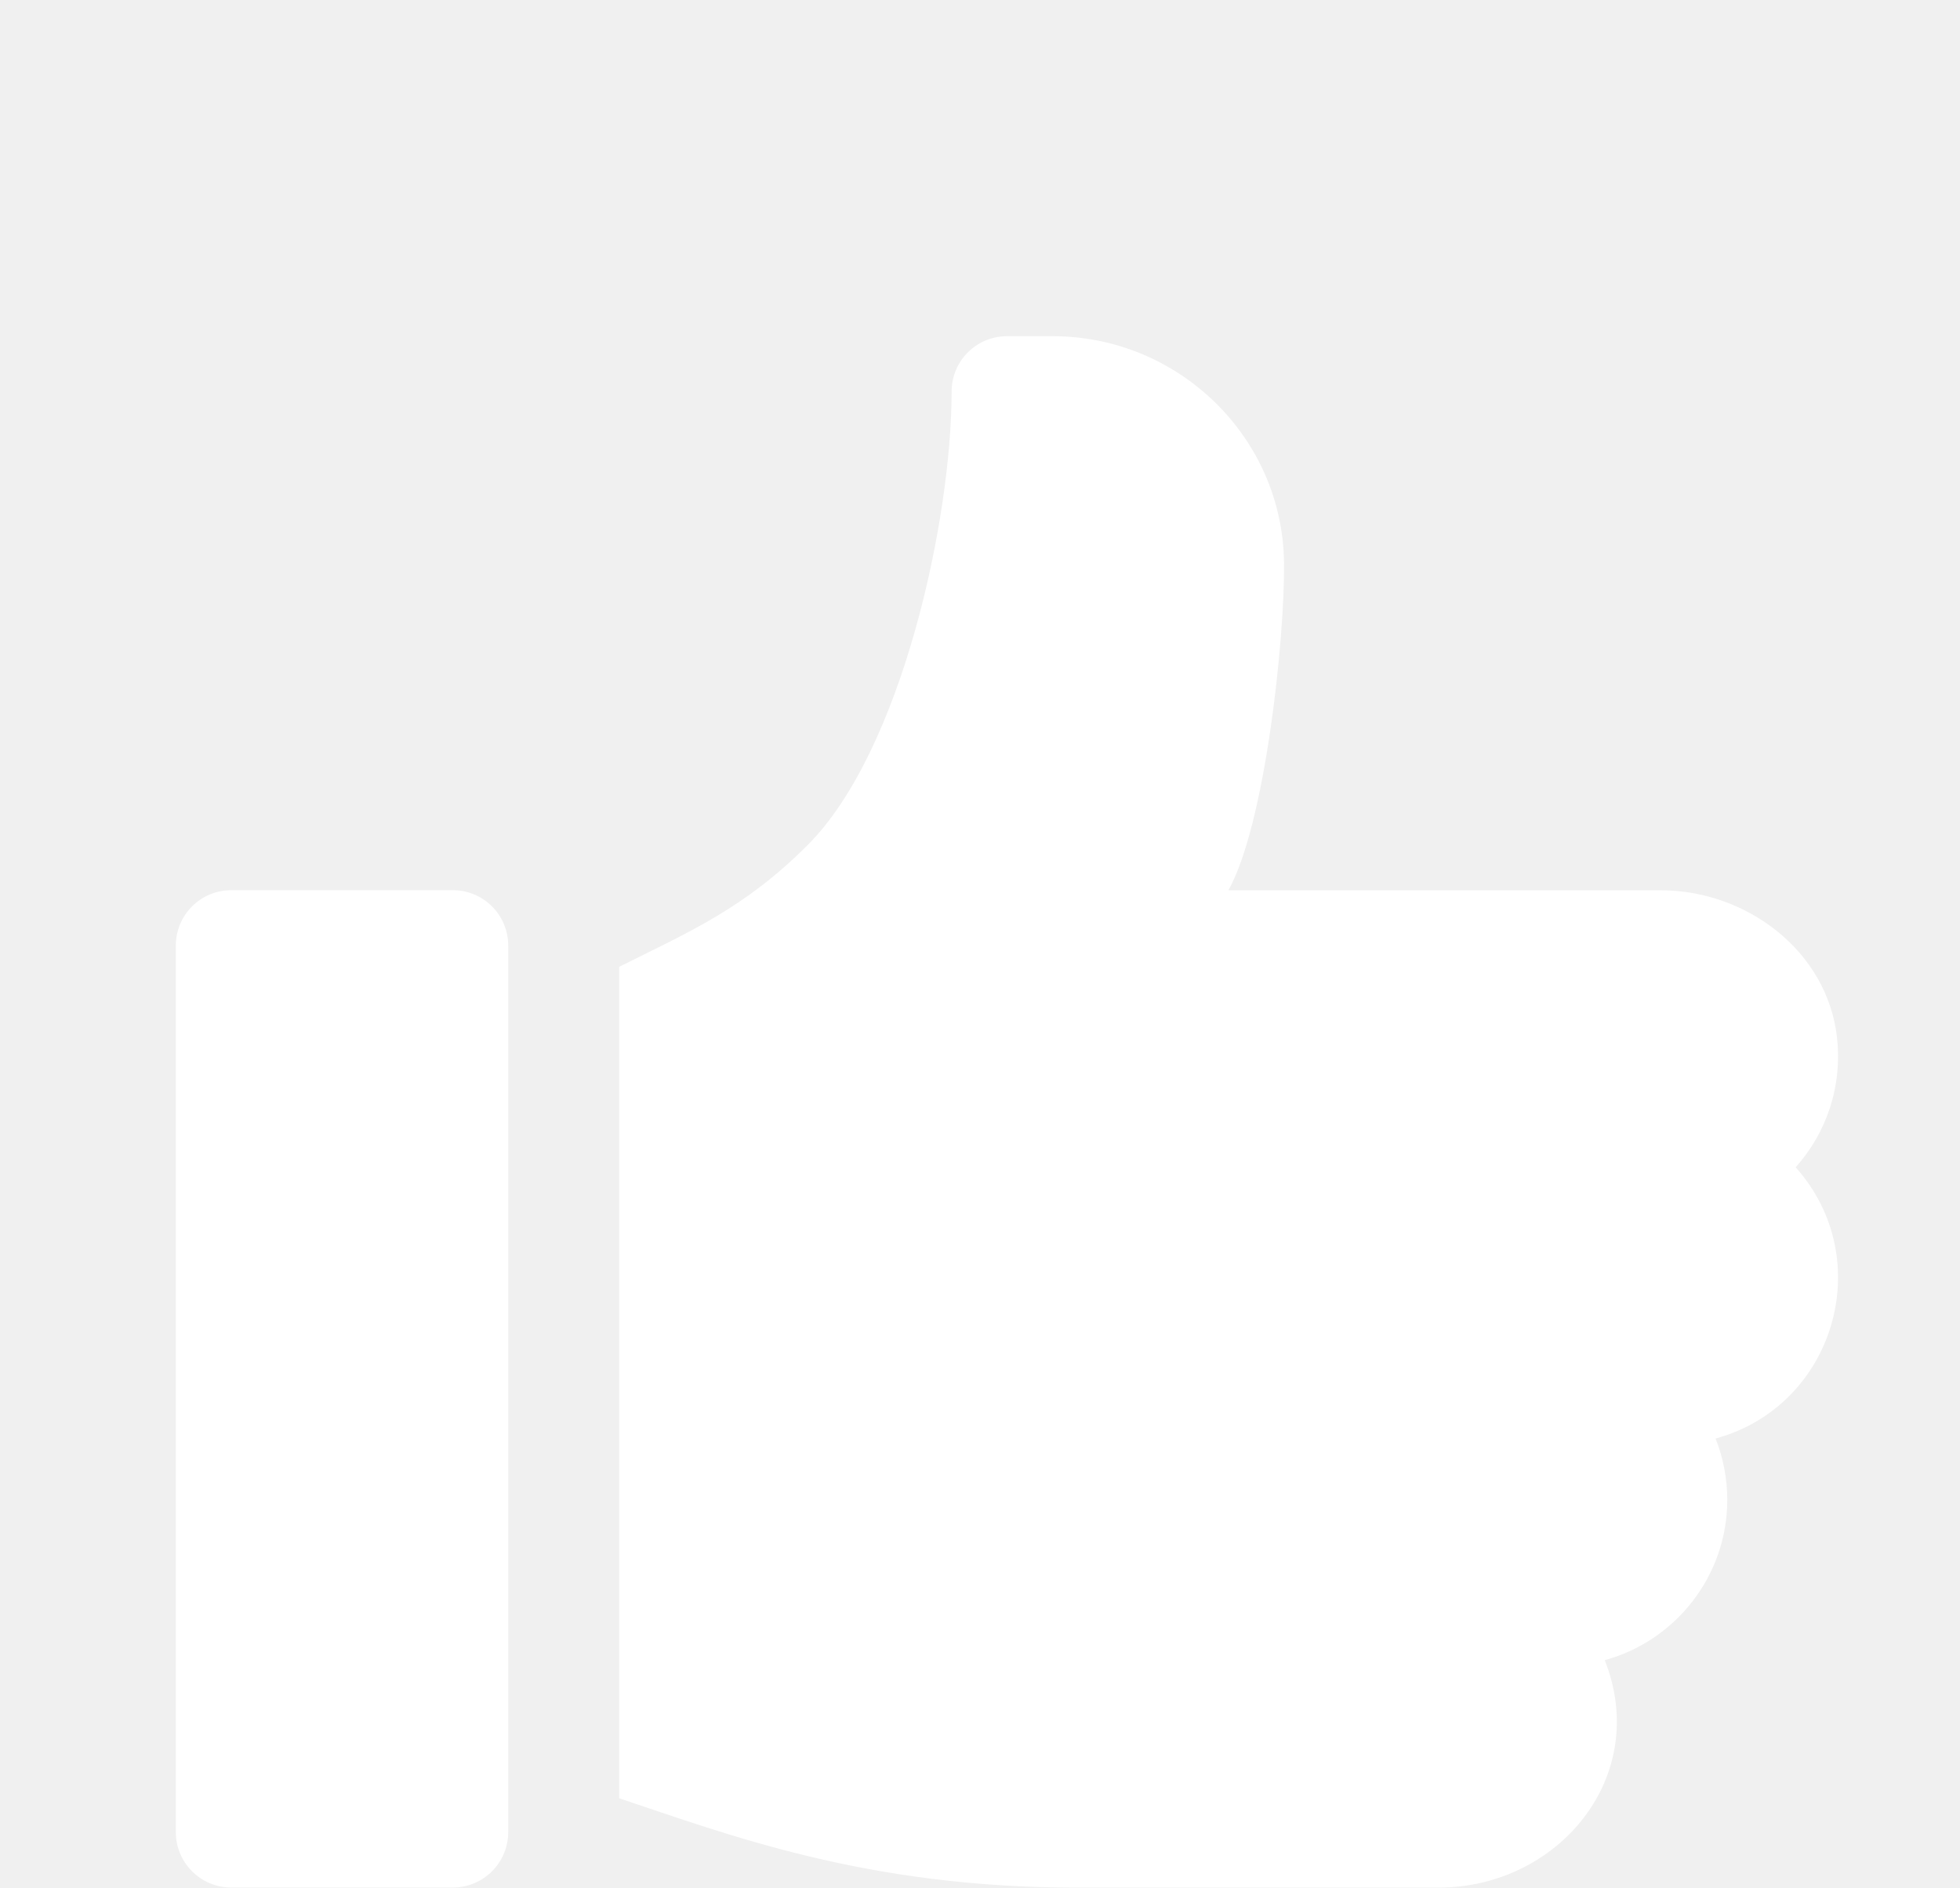
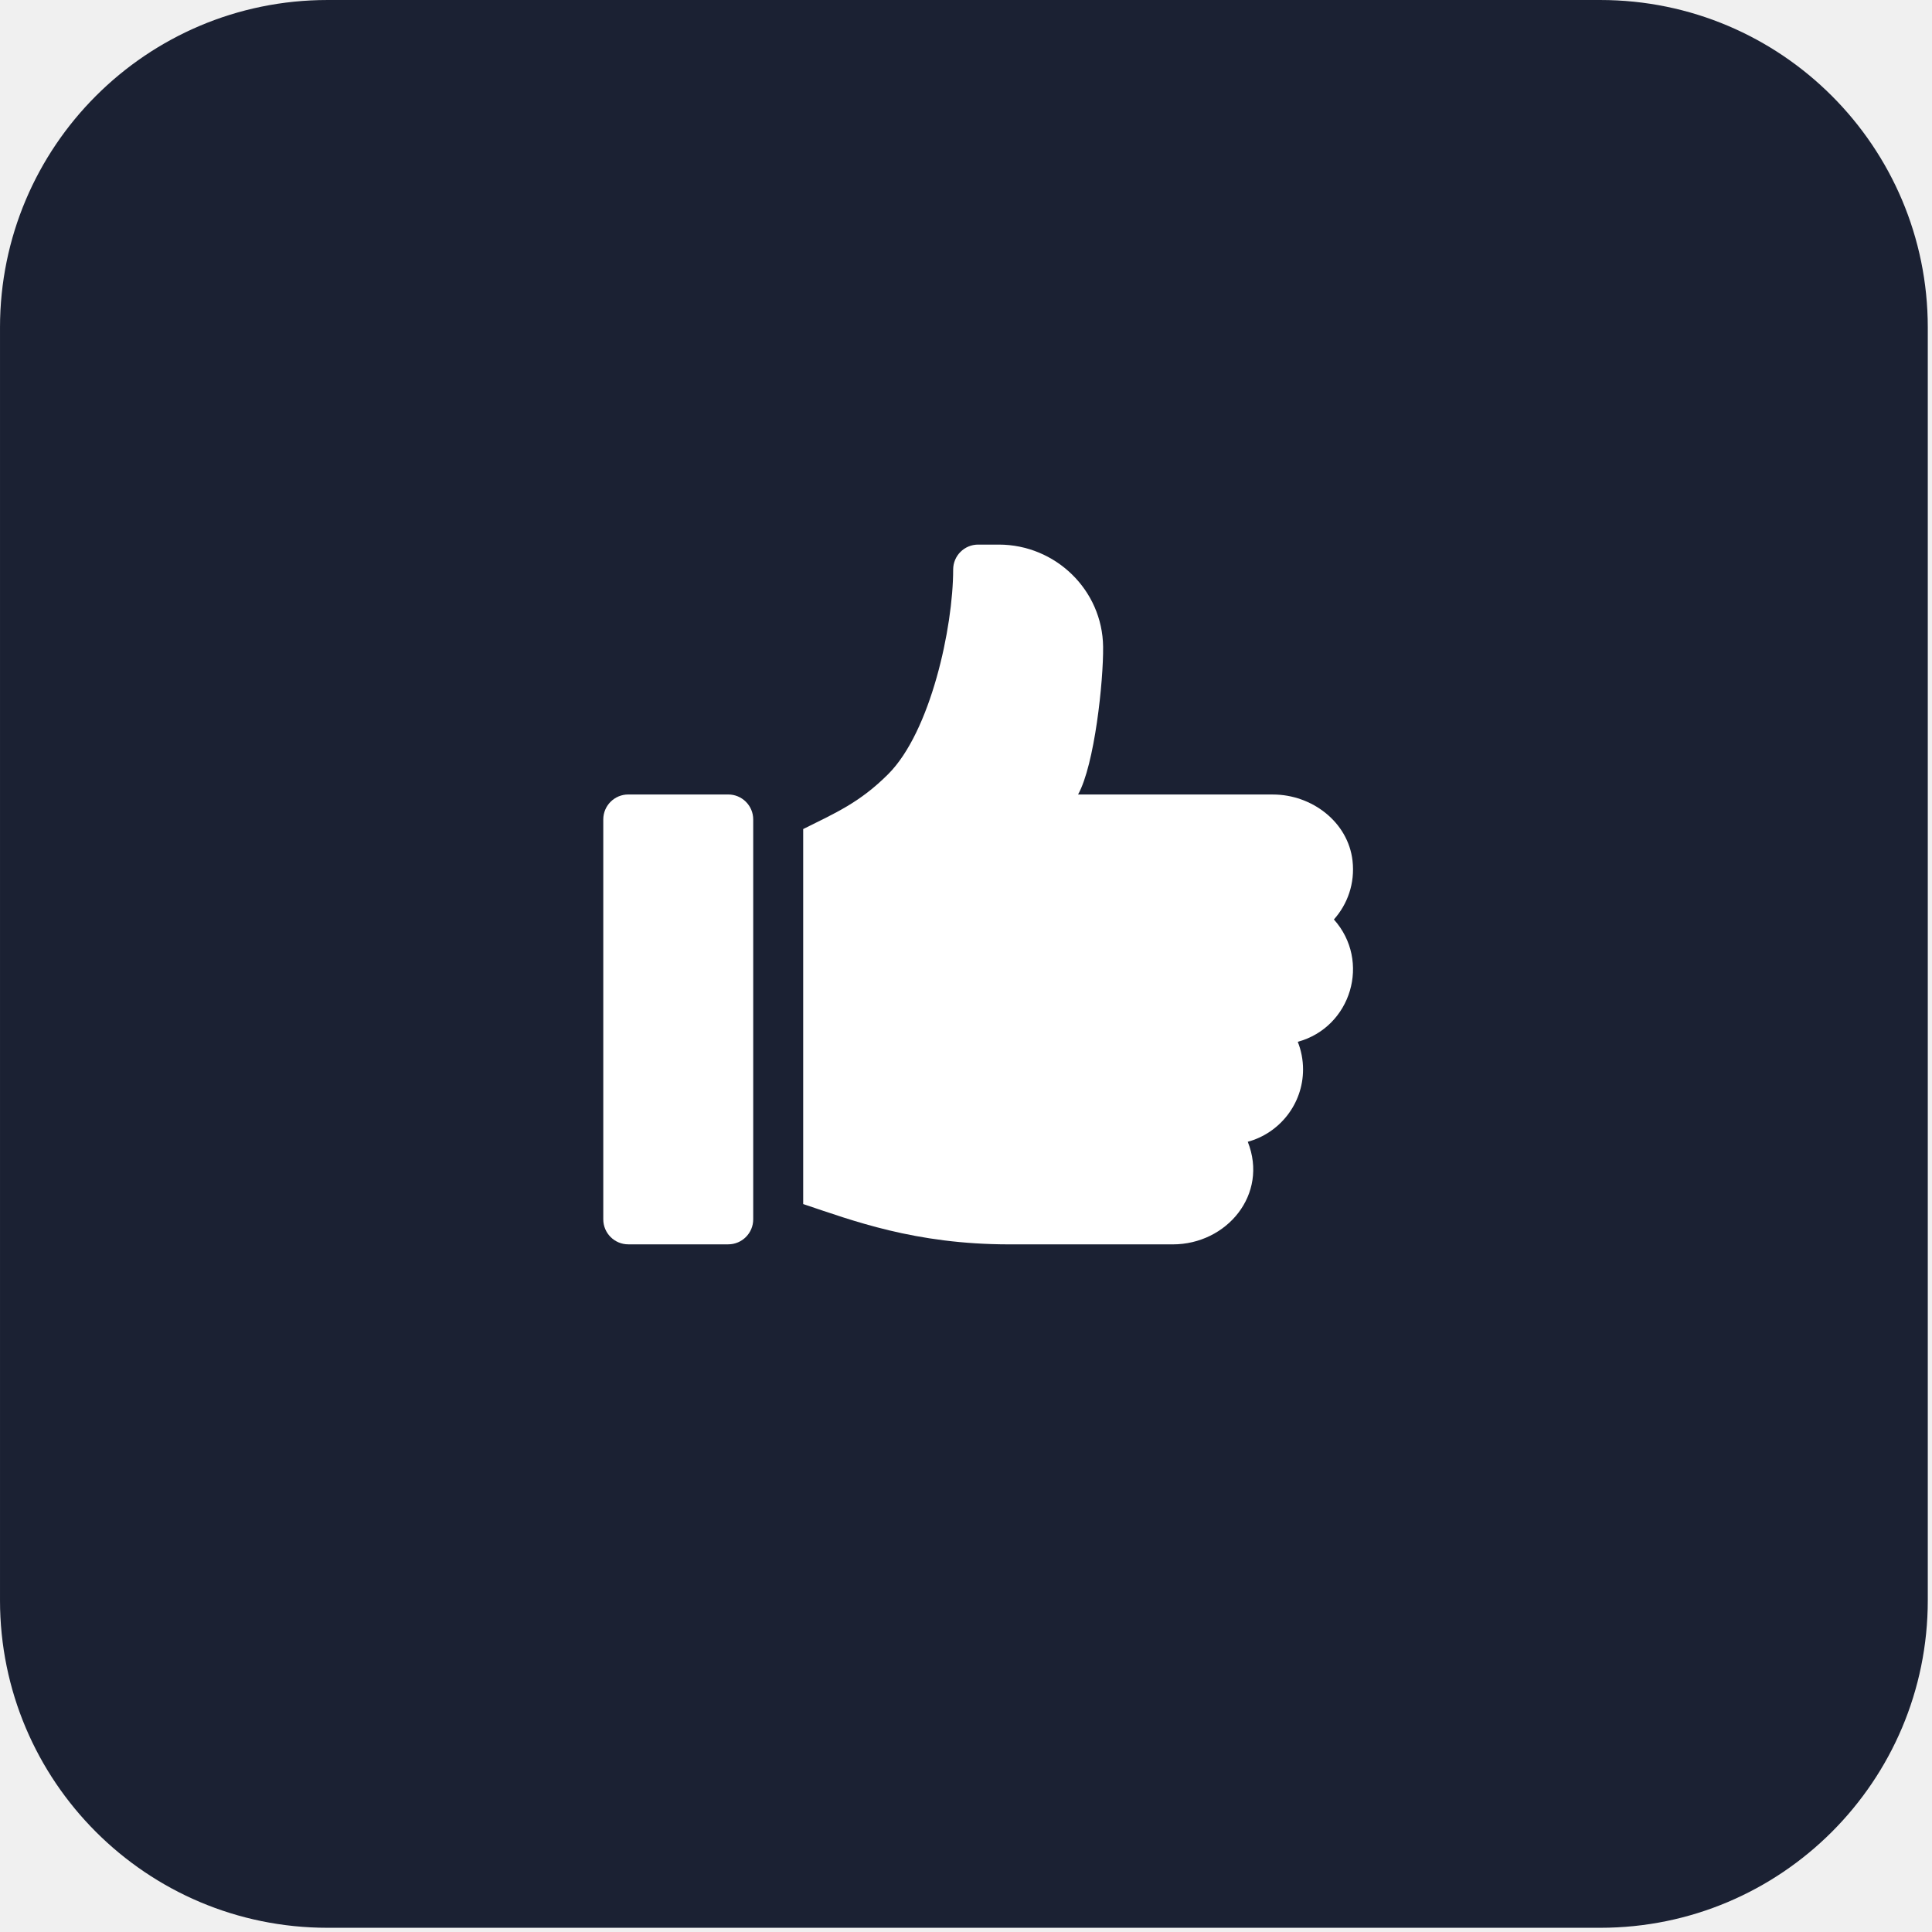
- <svg xmlns="http://www.w3.org/2000/svg" width="27" height="26" viewBox="0 0 27 26" fill="none">
-   <g clip-path="url(#clip0_1_24057)">
-     <path d="M6.238 12.262H3.185C2.764 12.262 2.422 12.603 2.422 13.025V25.236C2.422 25.658 2.764 26 3.185 26H6.238C6.659 26 7.001 25.658 7.001 25.236V13.025C7.001 12.603 6.66 12.262 6.238 12.262Z" fill="white" />
-     <path d="M25.305 14.286C25.17 13.102 24.064 12.263 22.873 12.263H16.922C17.428 11.358 17.7 8.797 17.688 7.75C17.668 6.019 16.233 4.631 14.502 4.631H13.872C13.45 4.631 13.109 4.972 13.109 5.394C13.109 7.159 12.421 10.345 11.125 11.641C10.253 12.513 9.507 12.829 8.529 13.318V24.77C10.027 25.269 11.927 26.001 14.825 26.001H19.817C21.462 26.001 22.744 24.477 22.106 22.868C23.077 22.603 23.794 21.712 23.794 20.659C23.794 20.361 23.736 20.076 23.633 19.815C25.269 19.369 25.872 17.348 24.736 16.079C25.153 15.613 25.383 14.975 25.305 14.286Z" fill="white" />
+ <svg xmlns="http://www.w3.org/2000/svg" width="59" height="59" viewBox="0 0 59 59" fill="none">
+   <rect x="58.871" y="58.871" width="58.871" height="58.871" rx="10" transform="rotate(180 58.8711 58.8711)" fill="#1B2133" />
+   <g clip-path="url(#clip0_1_21108)">
+     <path d="M22.239 24.262H19.186C18.765 24.262 18.423 24.603 18.423 25.025V37.236C18.423 37.658 18.765 38 19.186 38H22.239C22.66 38 23.002 37.658 23.002 37.236V25.025C23.002 24.603 22.66 24.262 22.239 24.262Z" fill="white" />
+     <path d="M41.304 26.286C41.169 25.102 40.063 24.263 38.872 24.263H32.922C33.427 23.358 33.699 20.797 33.687 19.75C33.667 18.019 32.233 16.631 30.501 16.631H29.871C29.449 16.631 29.108 16.972 29.108 17.394C29.108 19.159 28.42 22.345 27.124 23.641C26.252 24.513 25.506 24.829 24.528 25.318V36.77C26.026 37.269 27.926 38.001 30.824 38.001H35.816C37.462 38.001 38.743 36.477 38.105 34.868C39.077 34.603 39.793 33.712 39.793 32.658C39.793 32.361 39.735 32.076 39.632 31.815C41.268 31.369 41.871 29.348 40.735 28.079C41.152 27.613 41.382 26.975 41.304 26.286Z" fill="white" />
  </g>
  <defs>
-     <clipPath id="clip0_1_24057">
-       <rect width="26" height="26" fill="white" transform="translate(0.871094)" />
+     <clipPath id="clip0_1_21108">
+       <rect width="26" height="26" fill="white" transform="translate(16.8711 12)" />
    </clipPath>
  </defs>
</svg>
